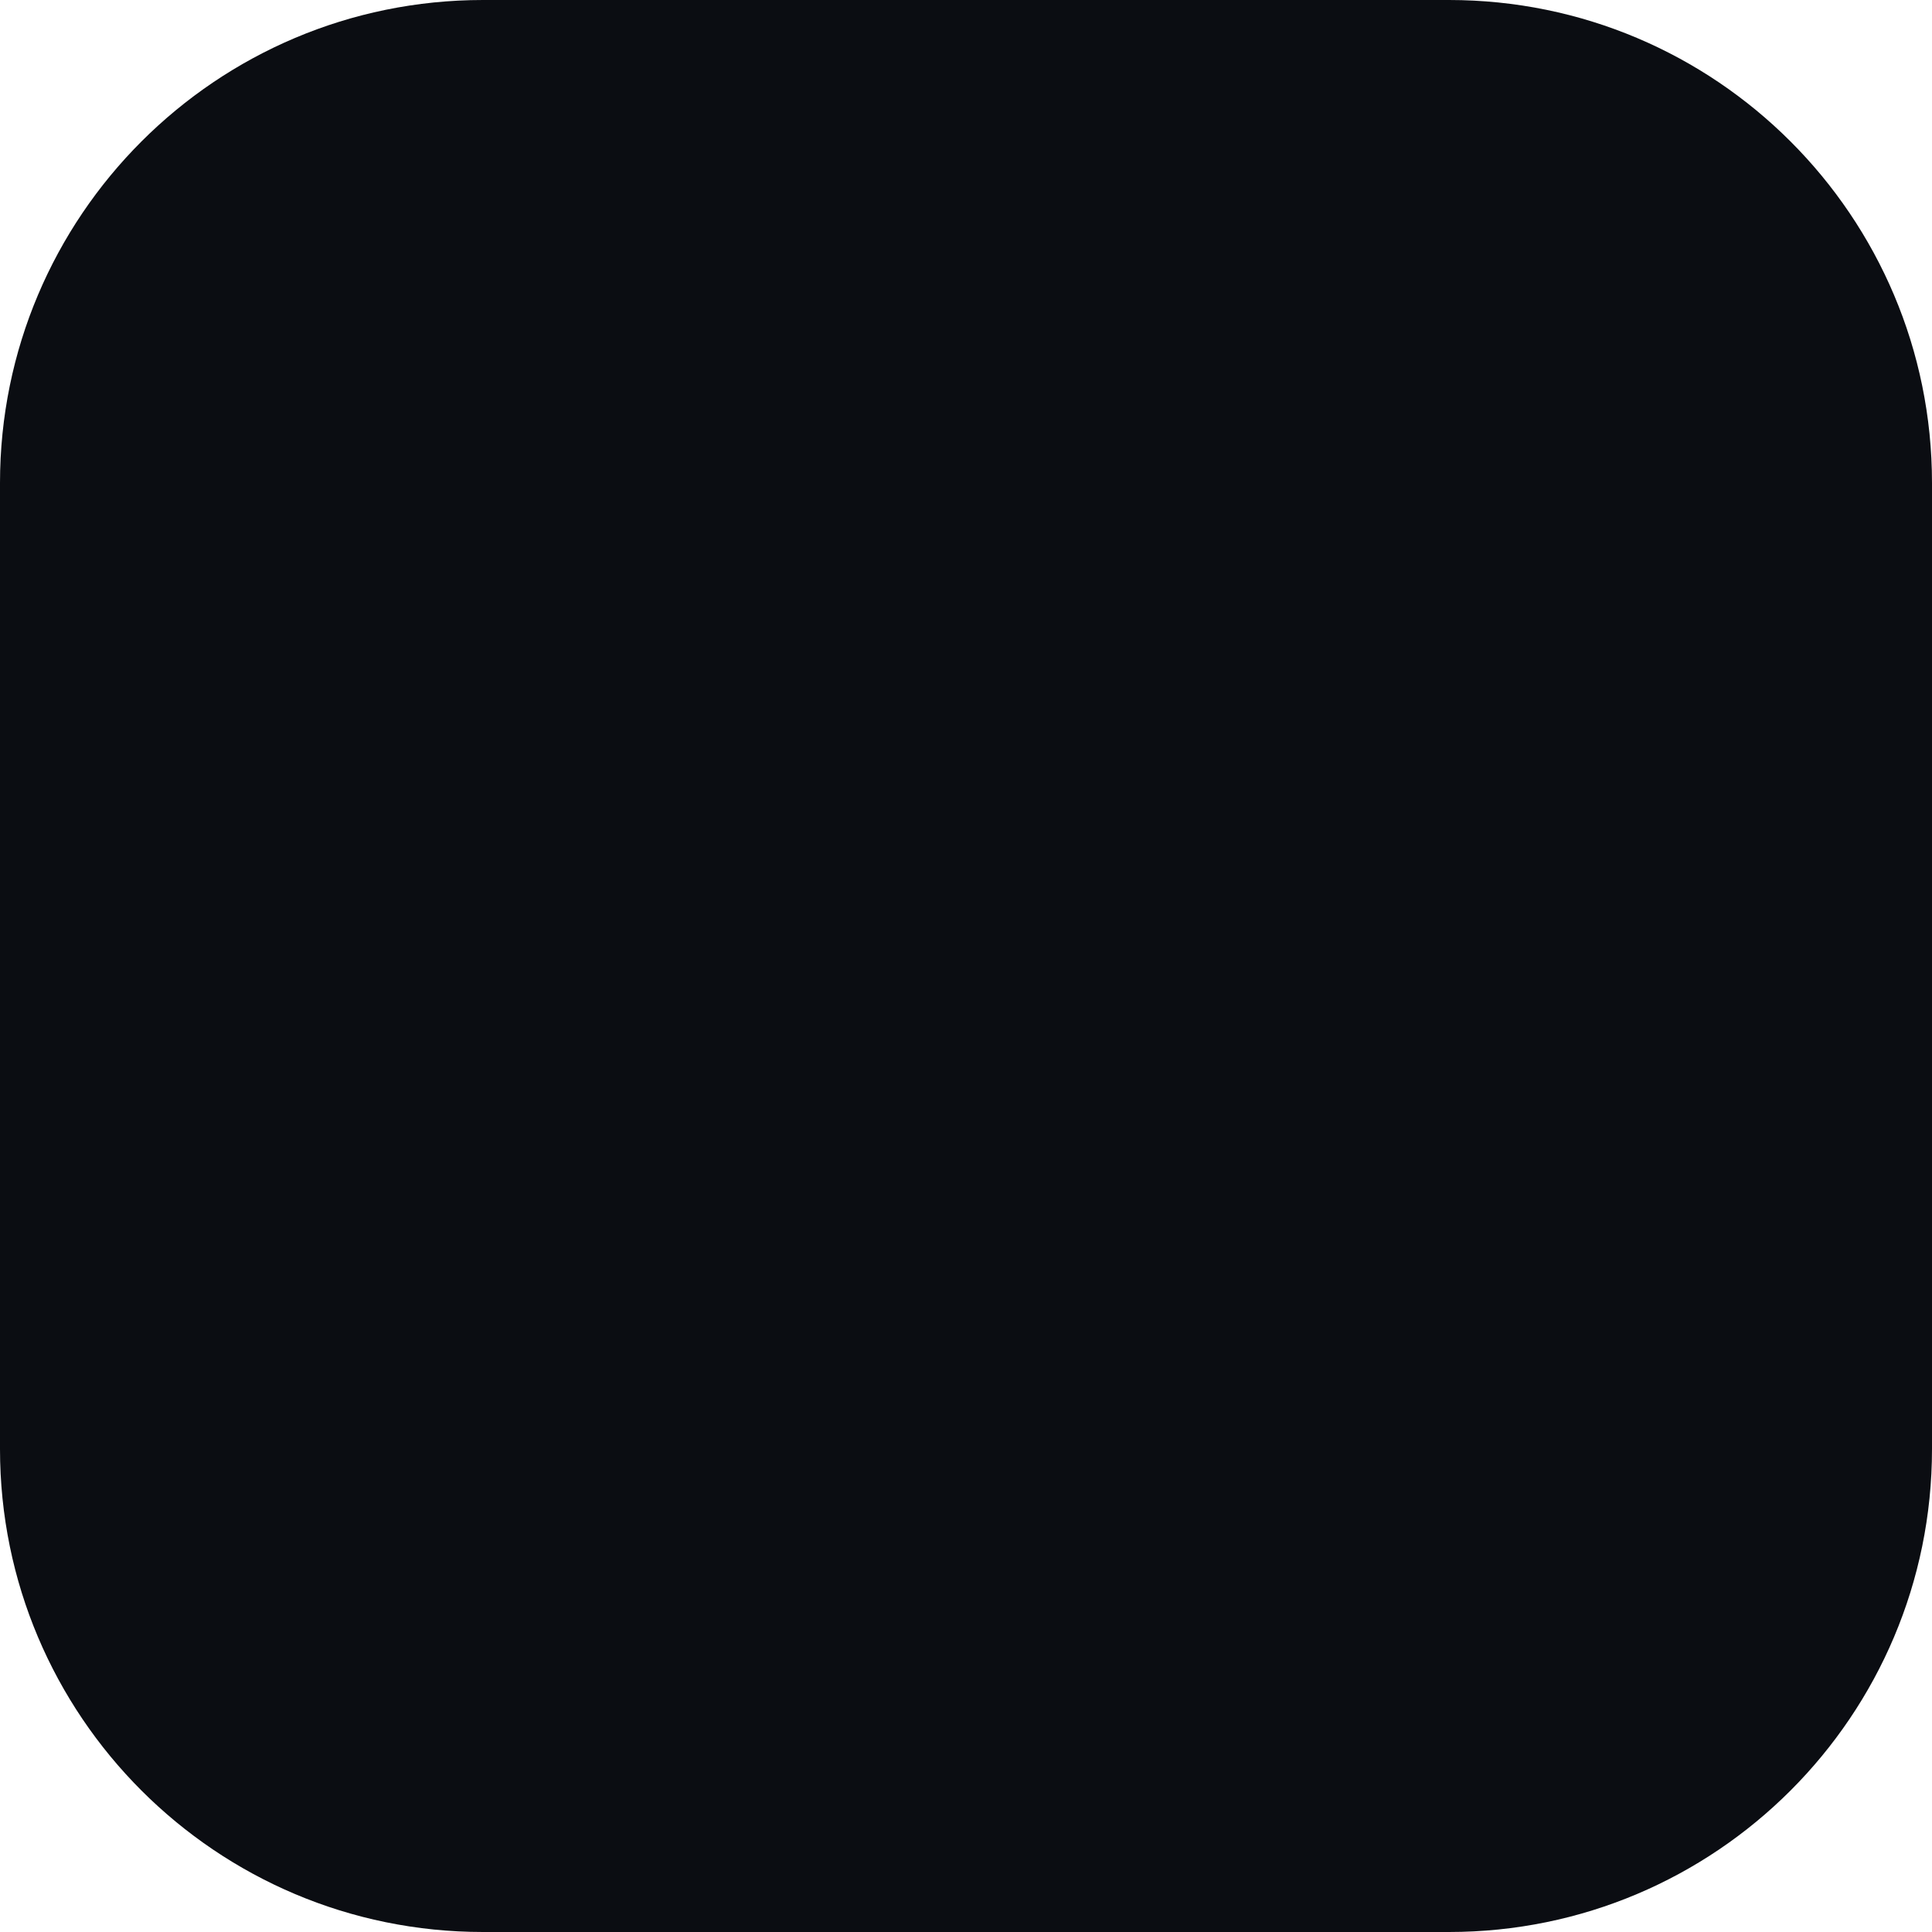
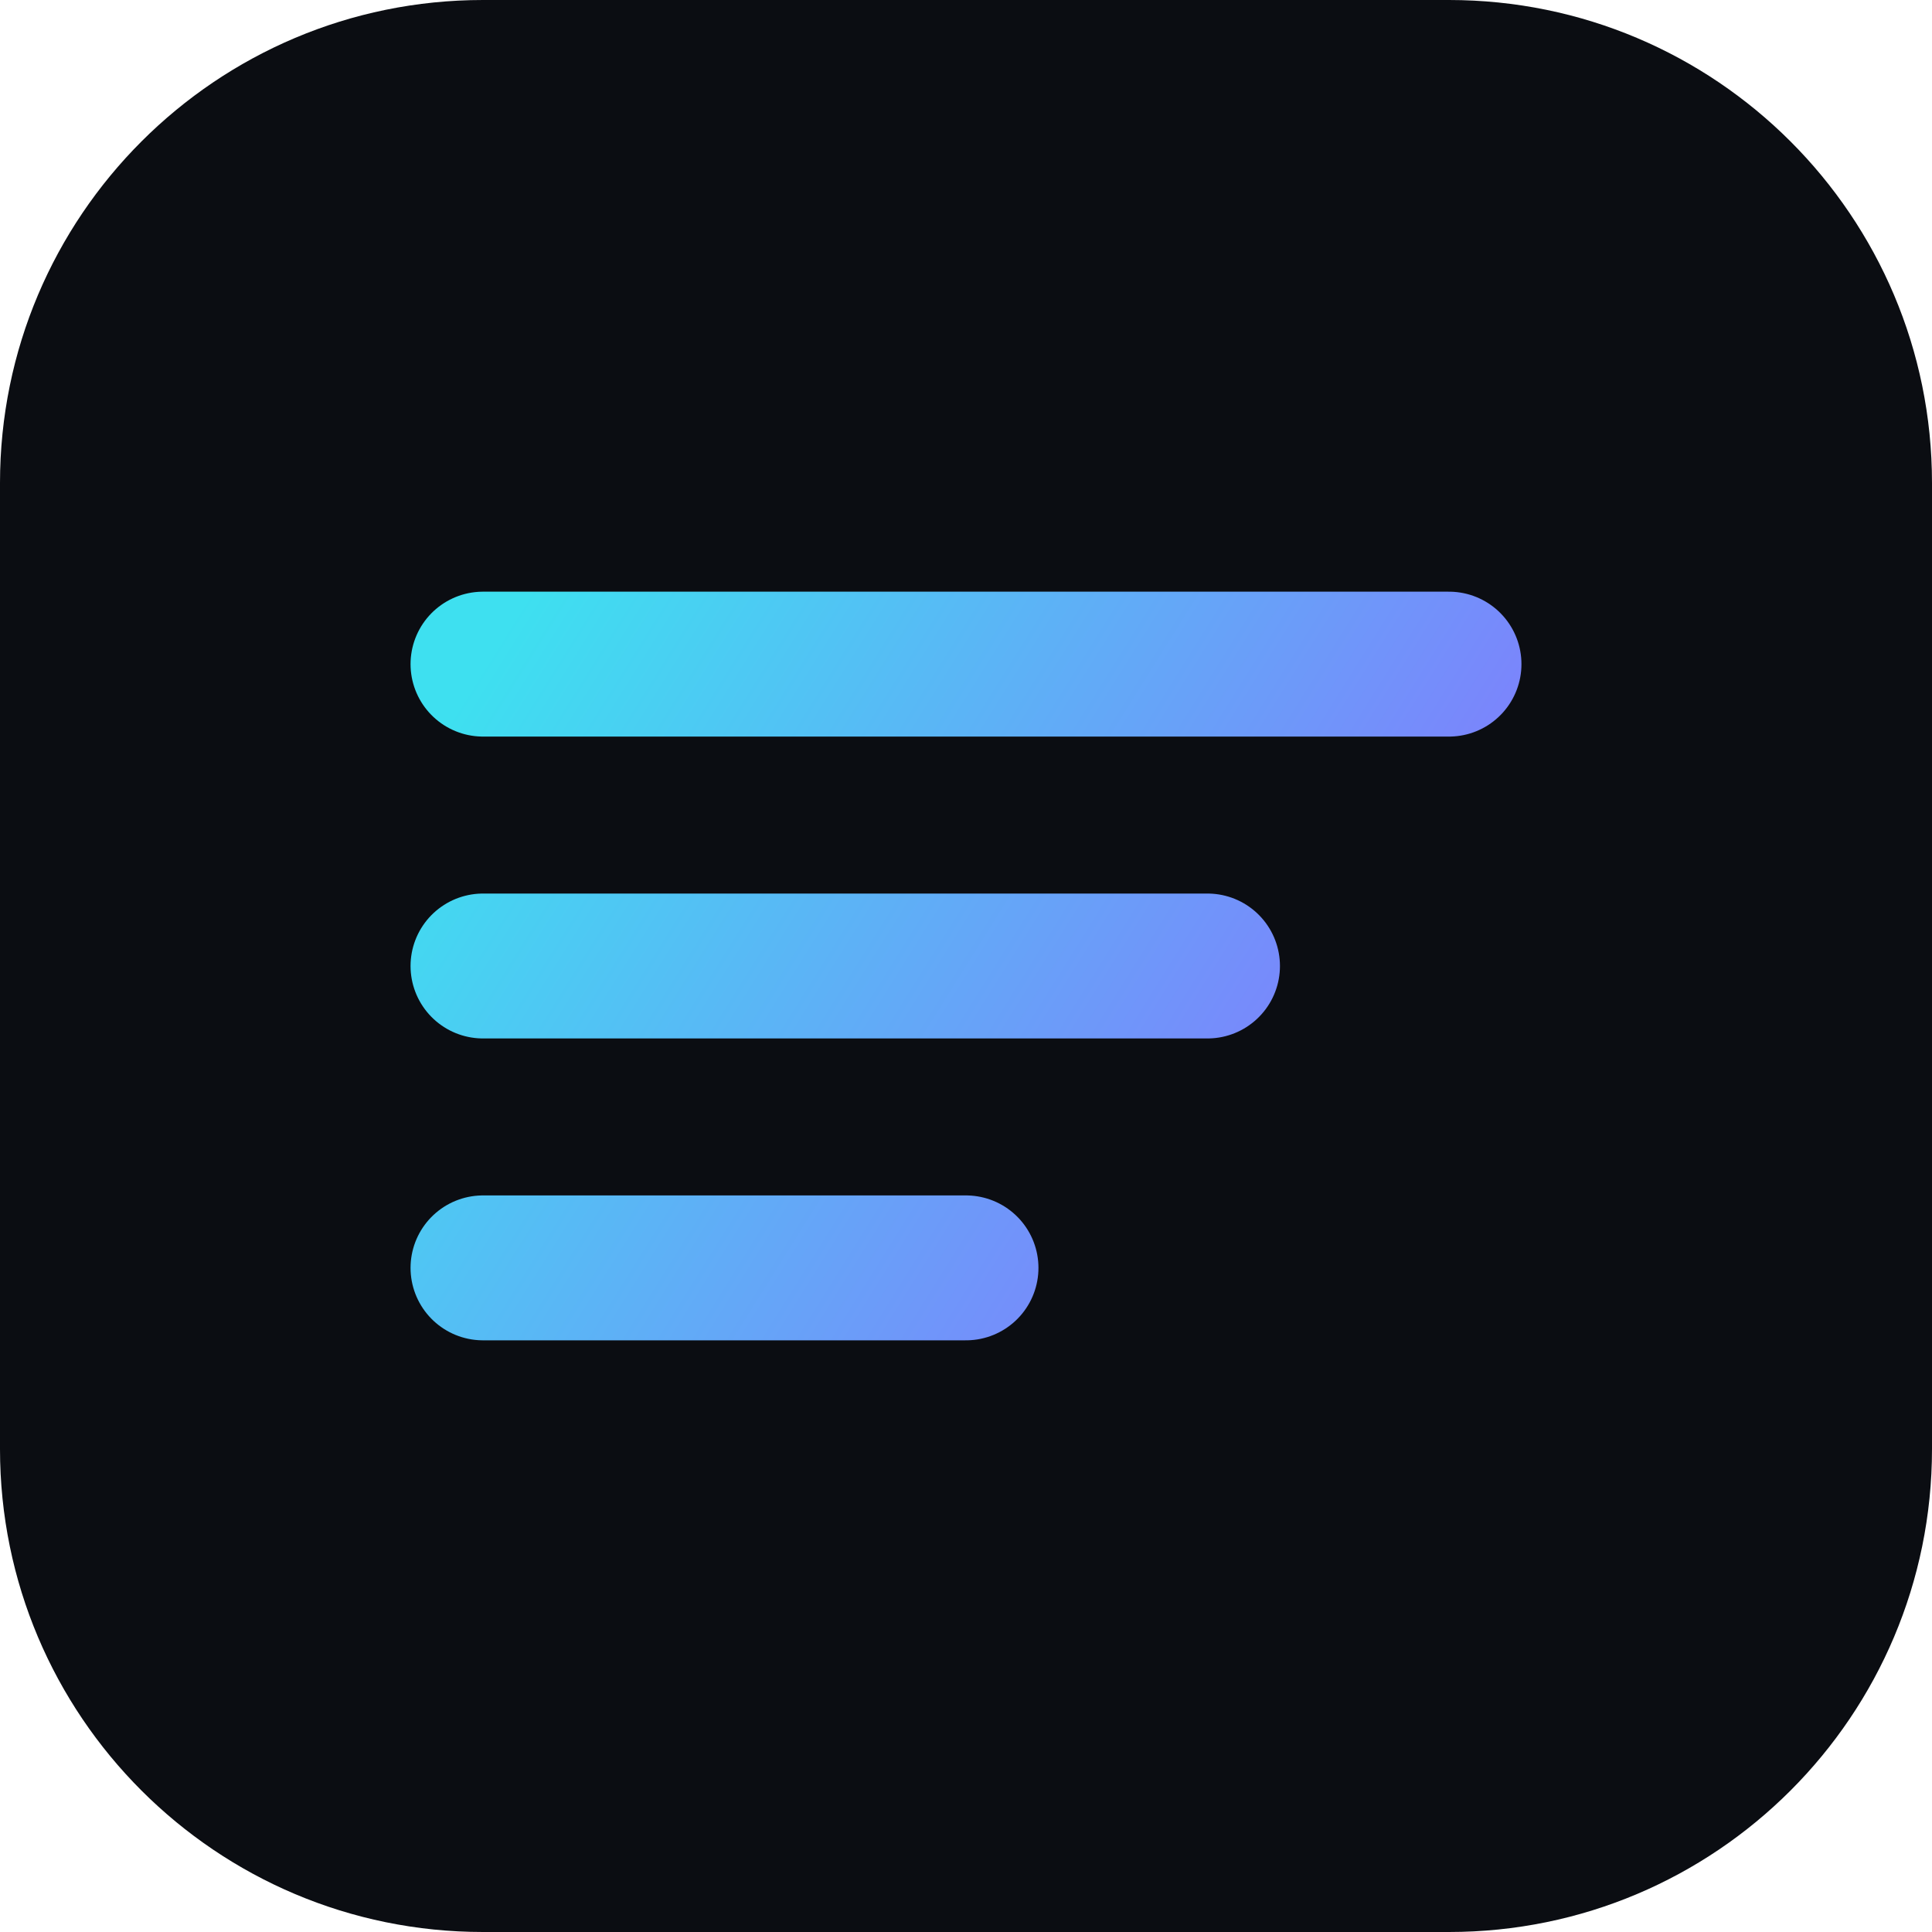
<svg xmlns="http://www.w3.org/2000/svg" viewBox="0 0 32 32">
  <defs>
-     <linearGradient id="g" x1="0" y1="0" x2="1" y2="1">
+     <linearGradient id="g" gradientUnits="userSpaceOnUse" x1="8" y1="11" x2="24" y2="21">
      <stop offset="0" stop-color="#3ee0f0" />
      <stop offset="1" stop-color="#8b6cff" />
    </linearGradient>
  </defs>
  <rect width="32" height="32" rx="8" fill="#0b0d12" />
  <g fill="none" stroke="url(#g)" stroke-width="2.4" stroke-linecap="round">
    <path d="M8 11h16" />
    <path d="M8 16h12" />
    <path d="M8 21h8" />
  </g>
</svg>
